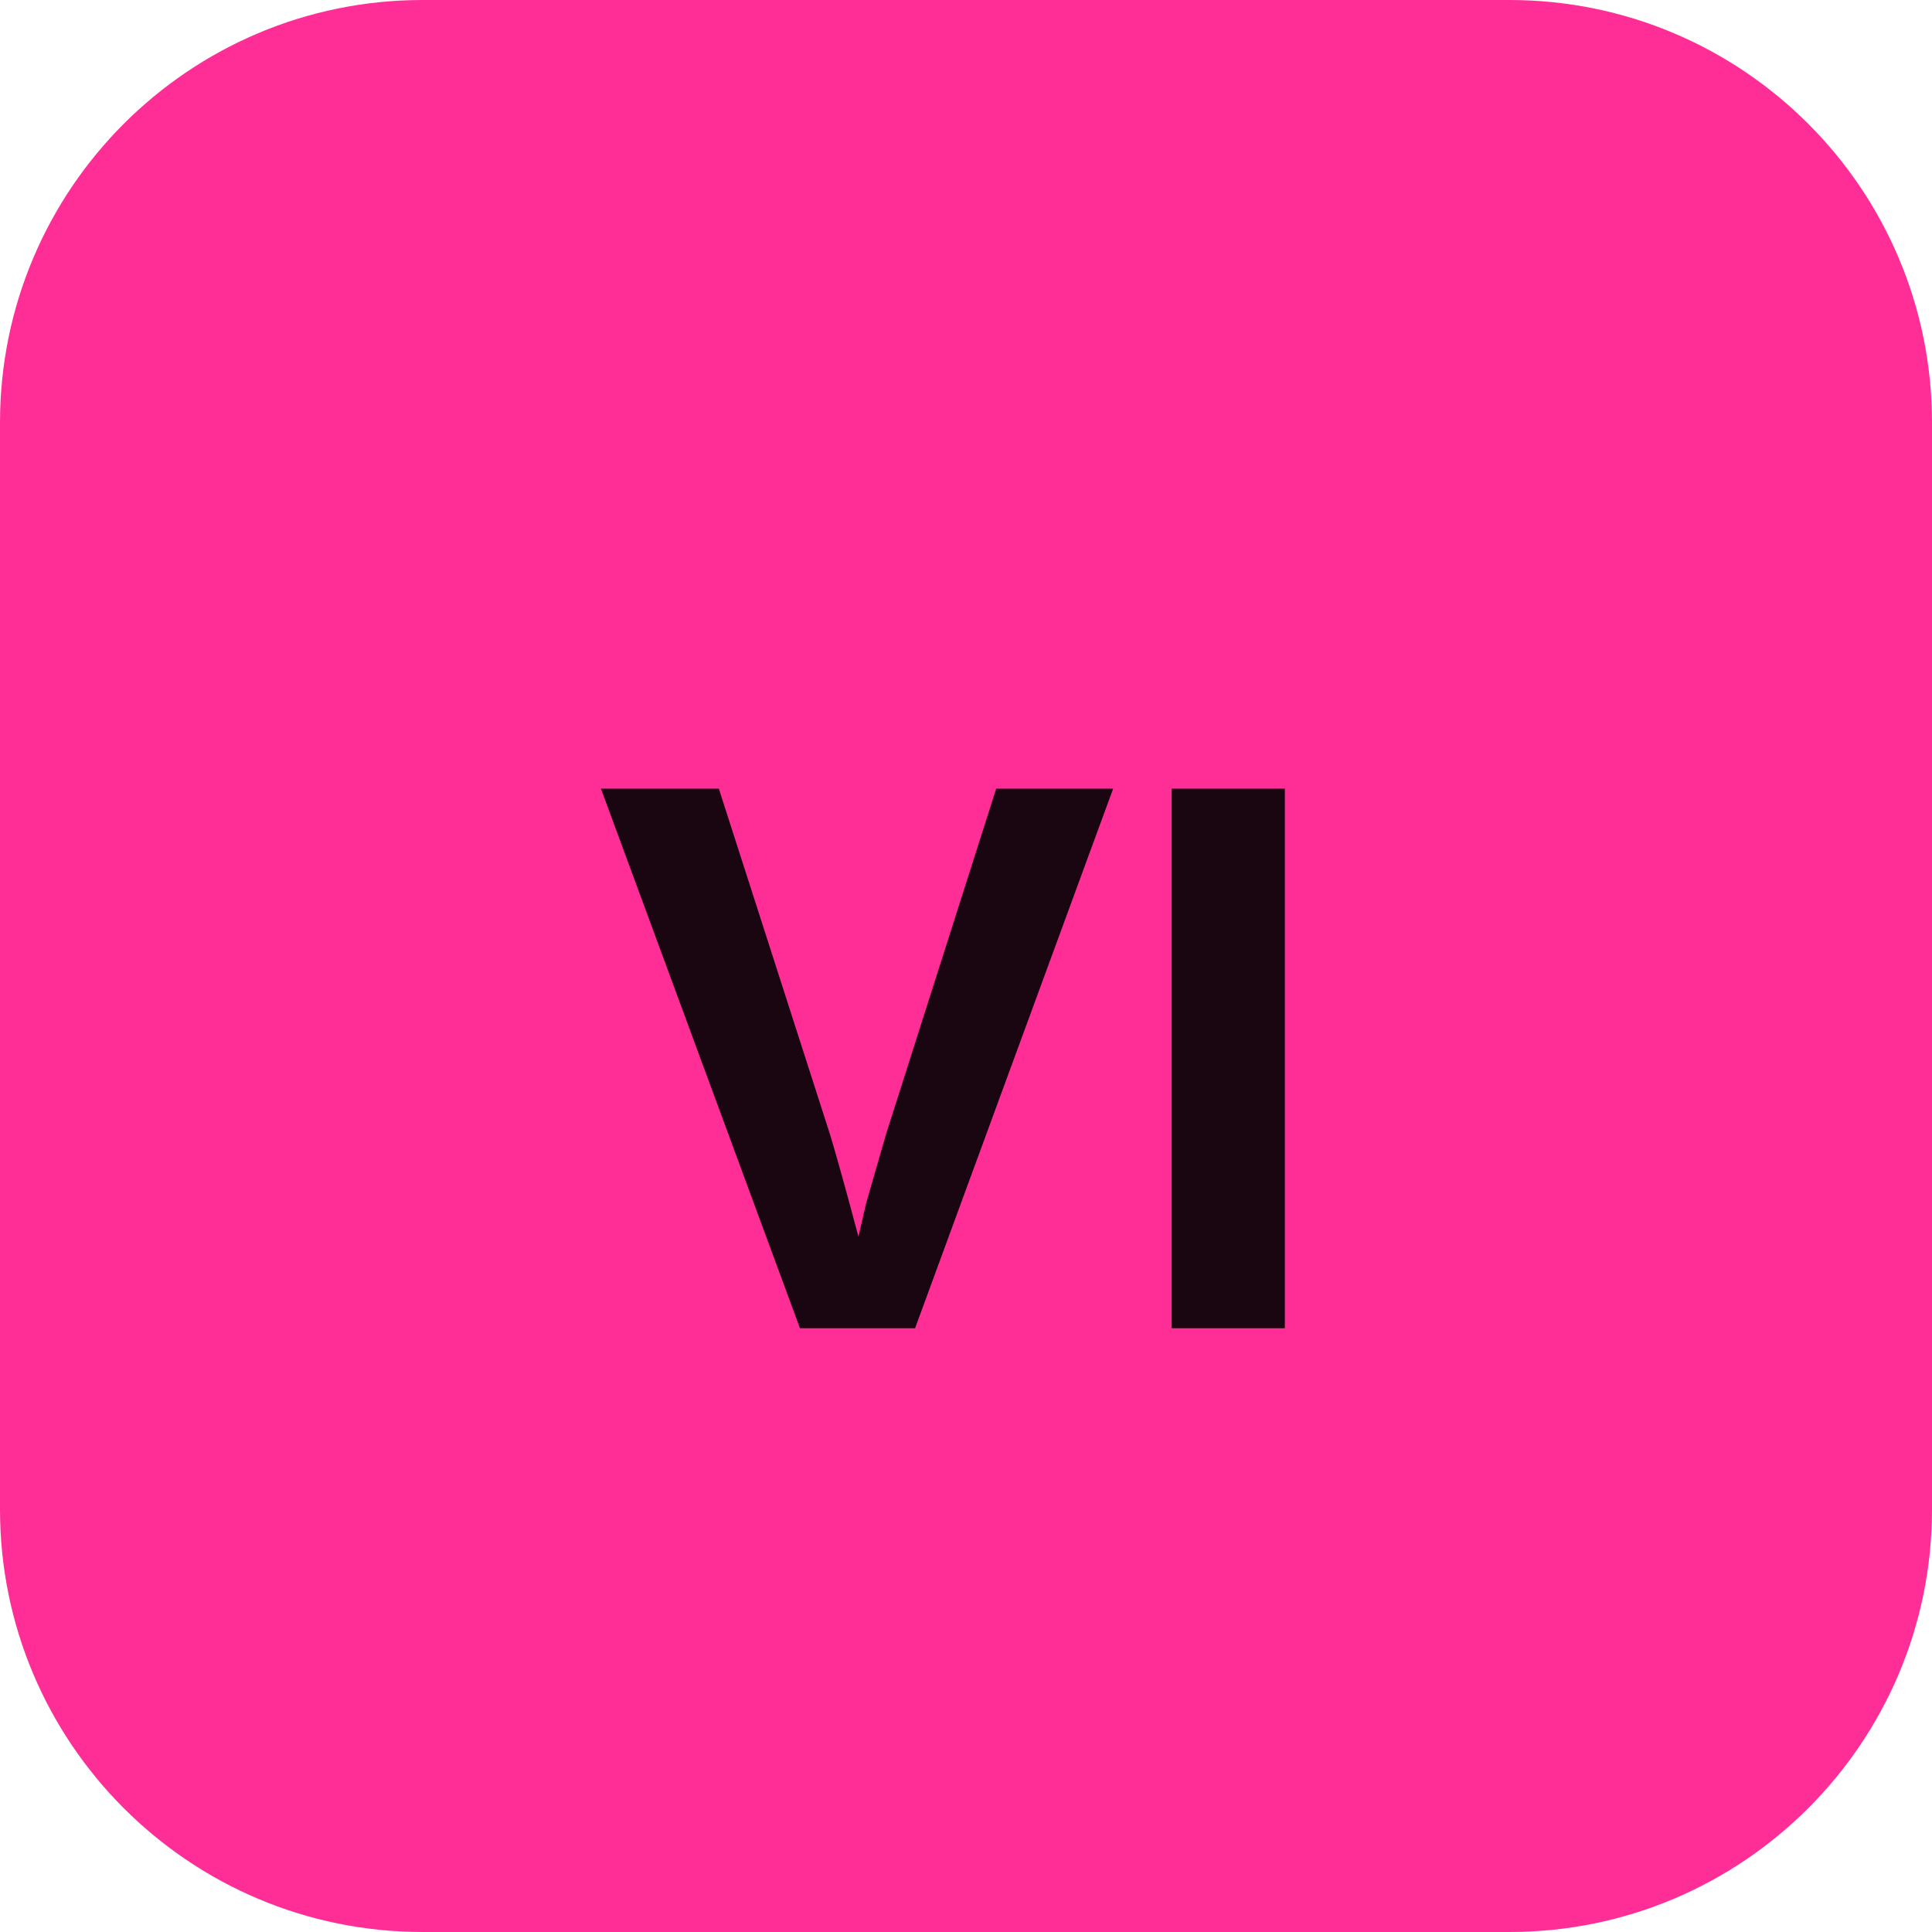
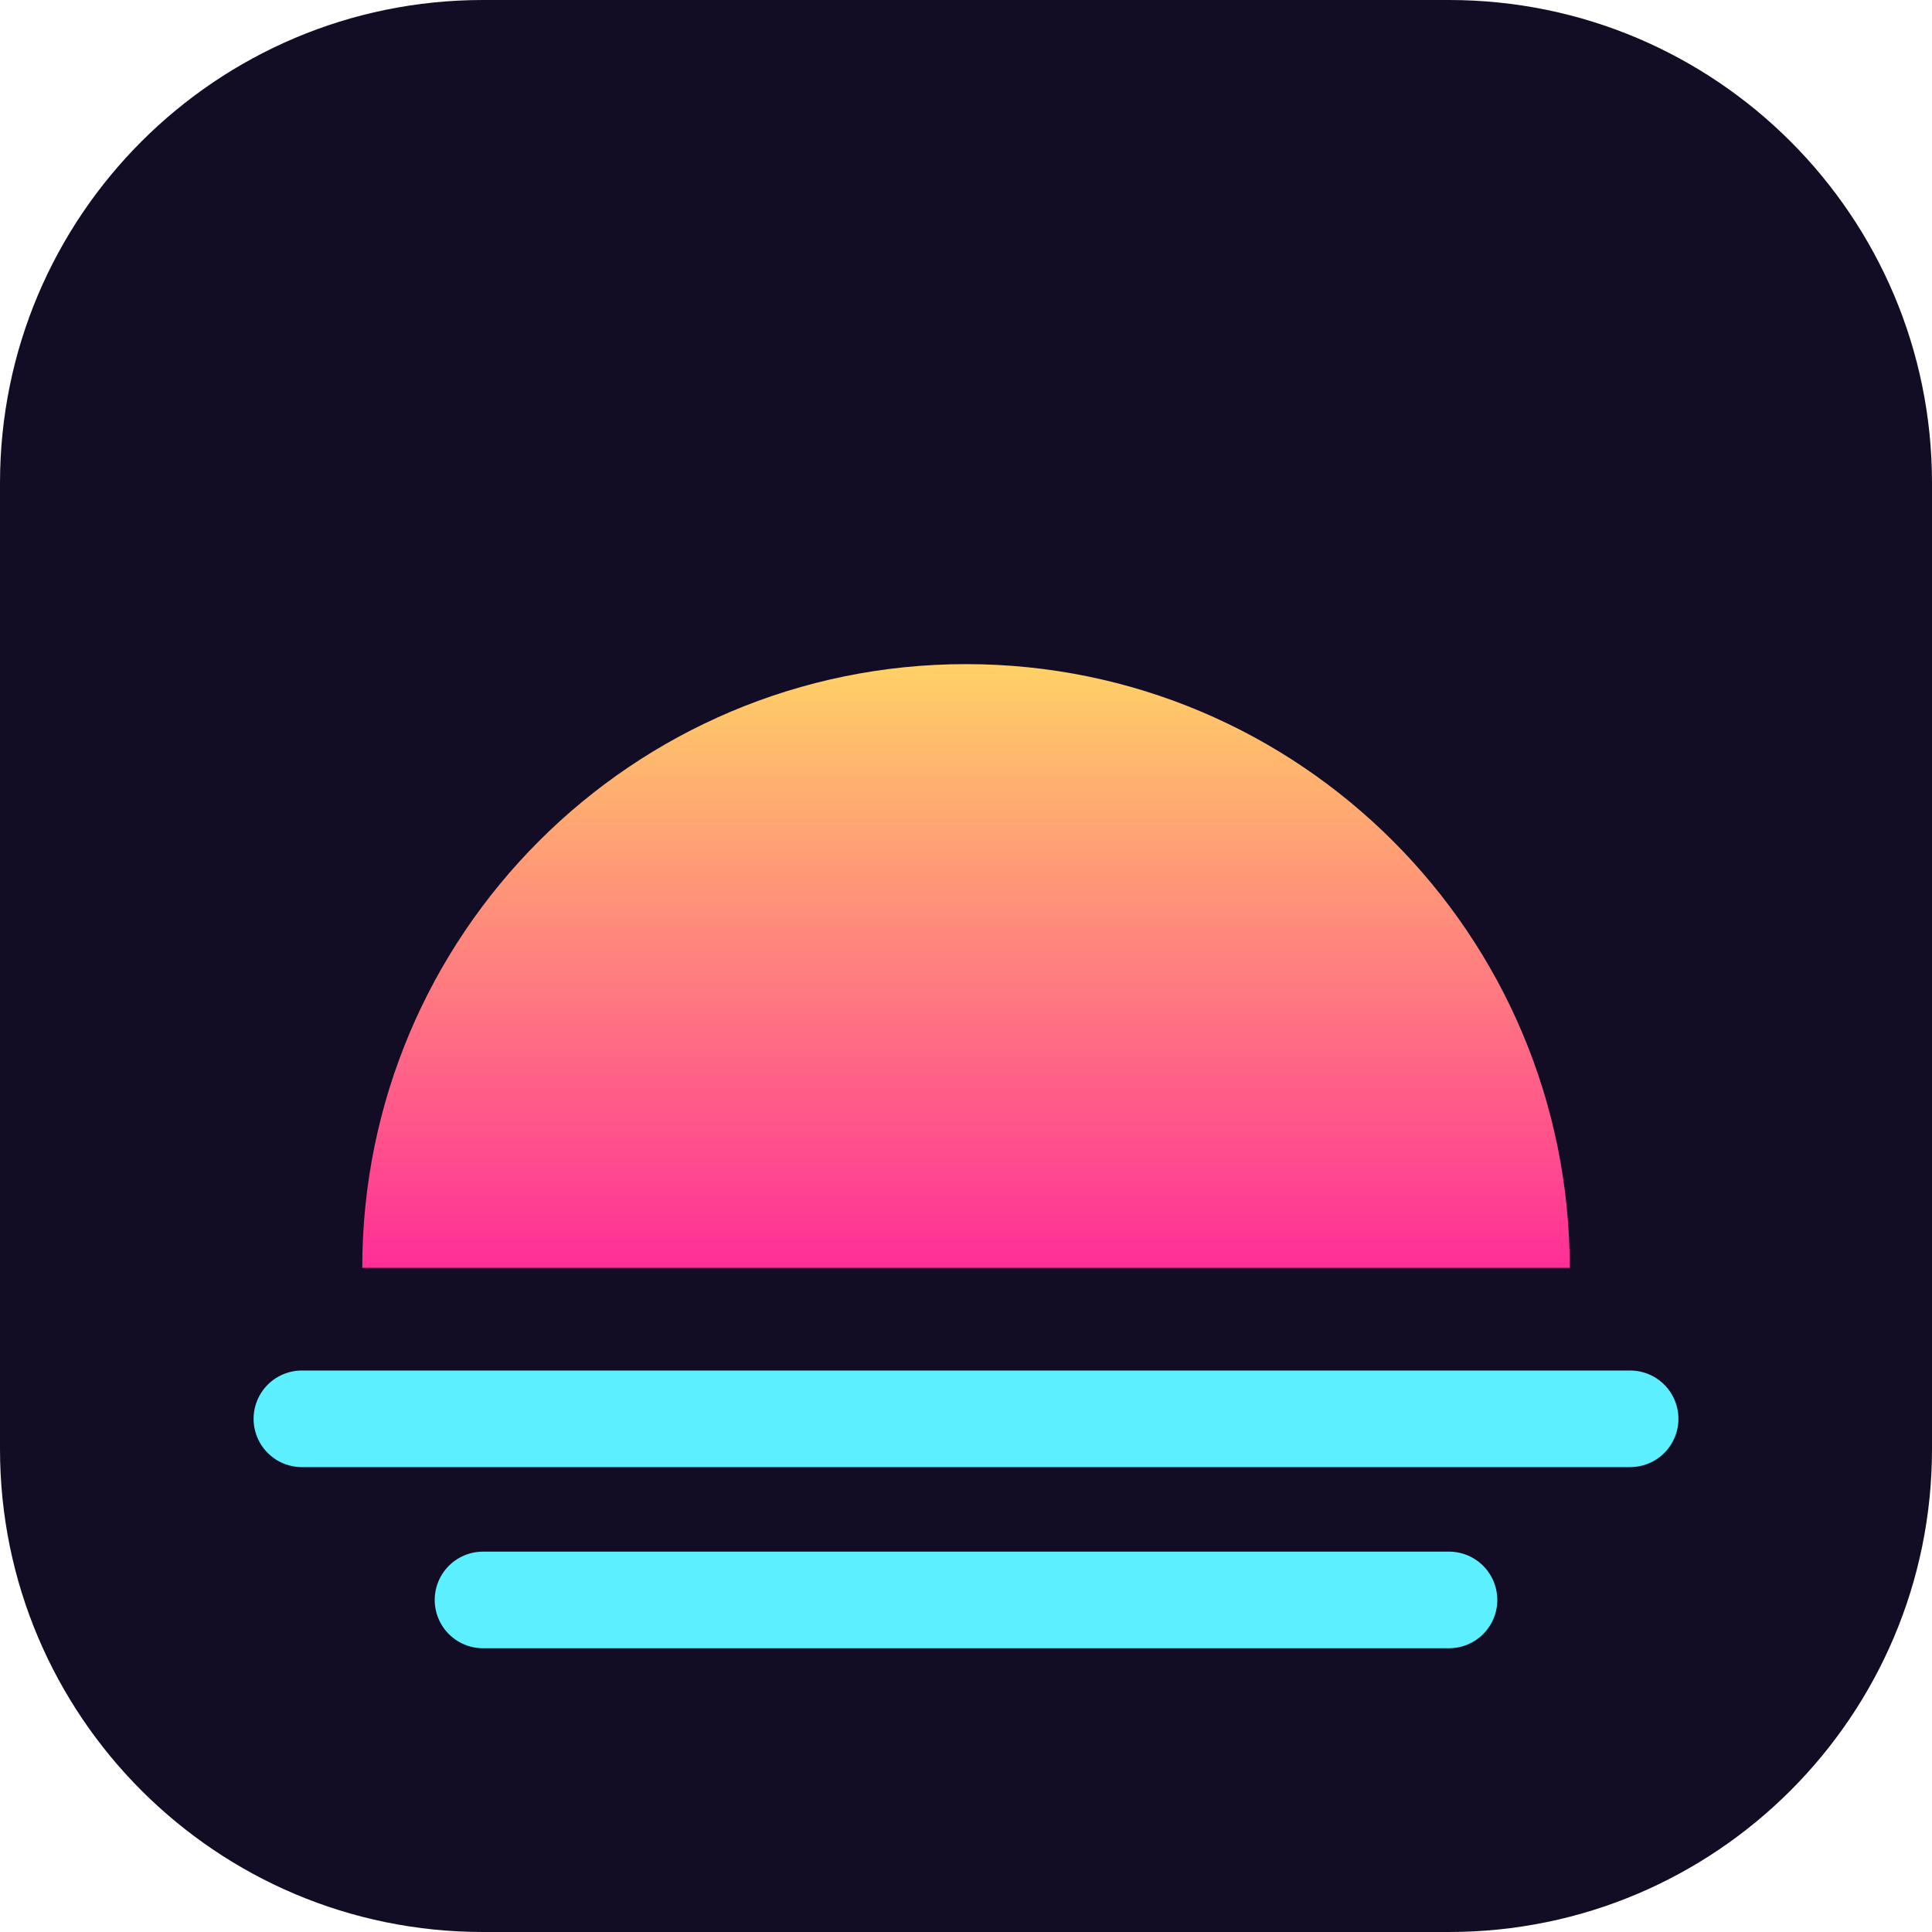
<svg xmlns="http://www.w3.org/2000/svg" viewBox="0 0 32 32">
-   <rect width="32" height="32" rx="7" fill="#ff2e97" />
-   <text x="16" y="22" text-anchor="middle" font-family="Arial Black, Arial, sans-serif" font-size="13" font-weight="700" fill="#1a0610">VI</text>
+   <defs>
+     <linearGradient id="sun" x1="0" y1="0" x2="0" y2="1">
+       <stop offset="0" stop-color="#ffd166" />
+       <stop offset="1" stop-color="#ff2e97" />
+     </linearGradient>
+   </defs>
+   <rect width="32" height="32" rx="8" fill="#120d24" />
+   <path d="M6 21a10 10 0 0 1 20 0z" fill="url(#sun)" />
+   <path d="M5 23.5h22M8 26.5h16" stroke="#5cefff" stroke-width="1.6" stroke-linecap="round" />
</svg>
